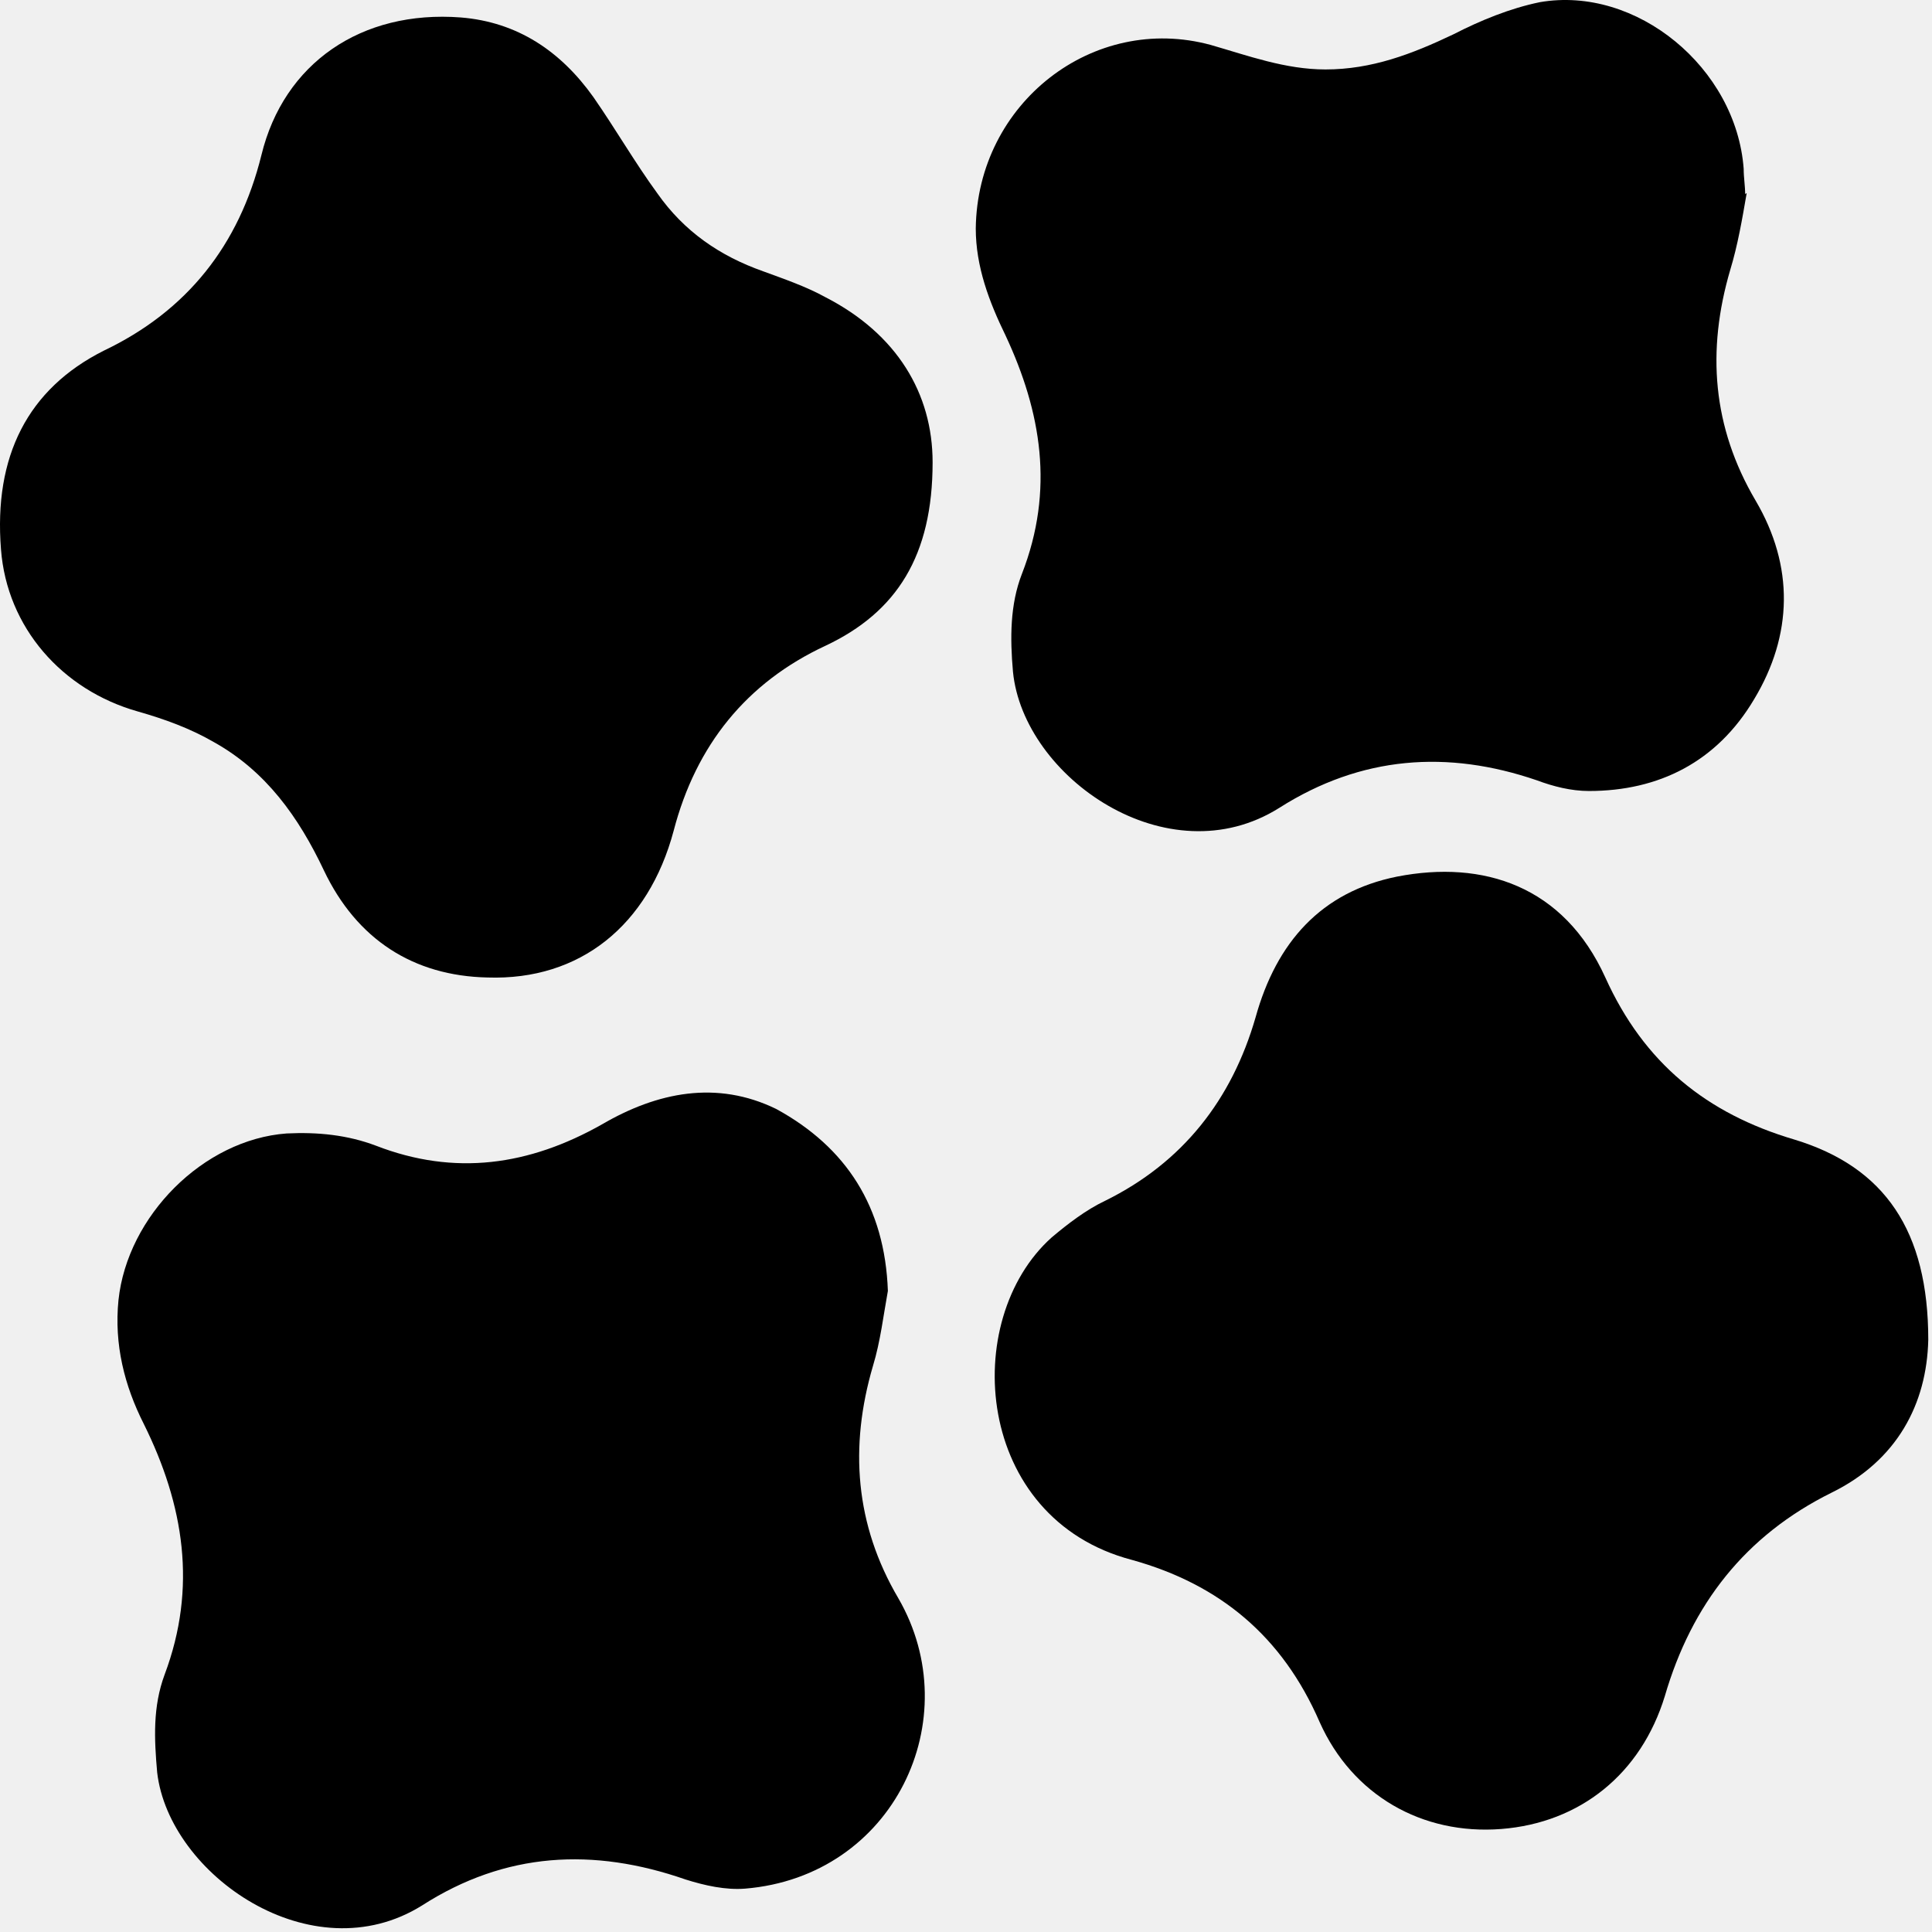
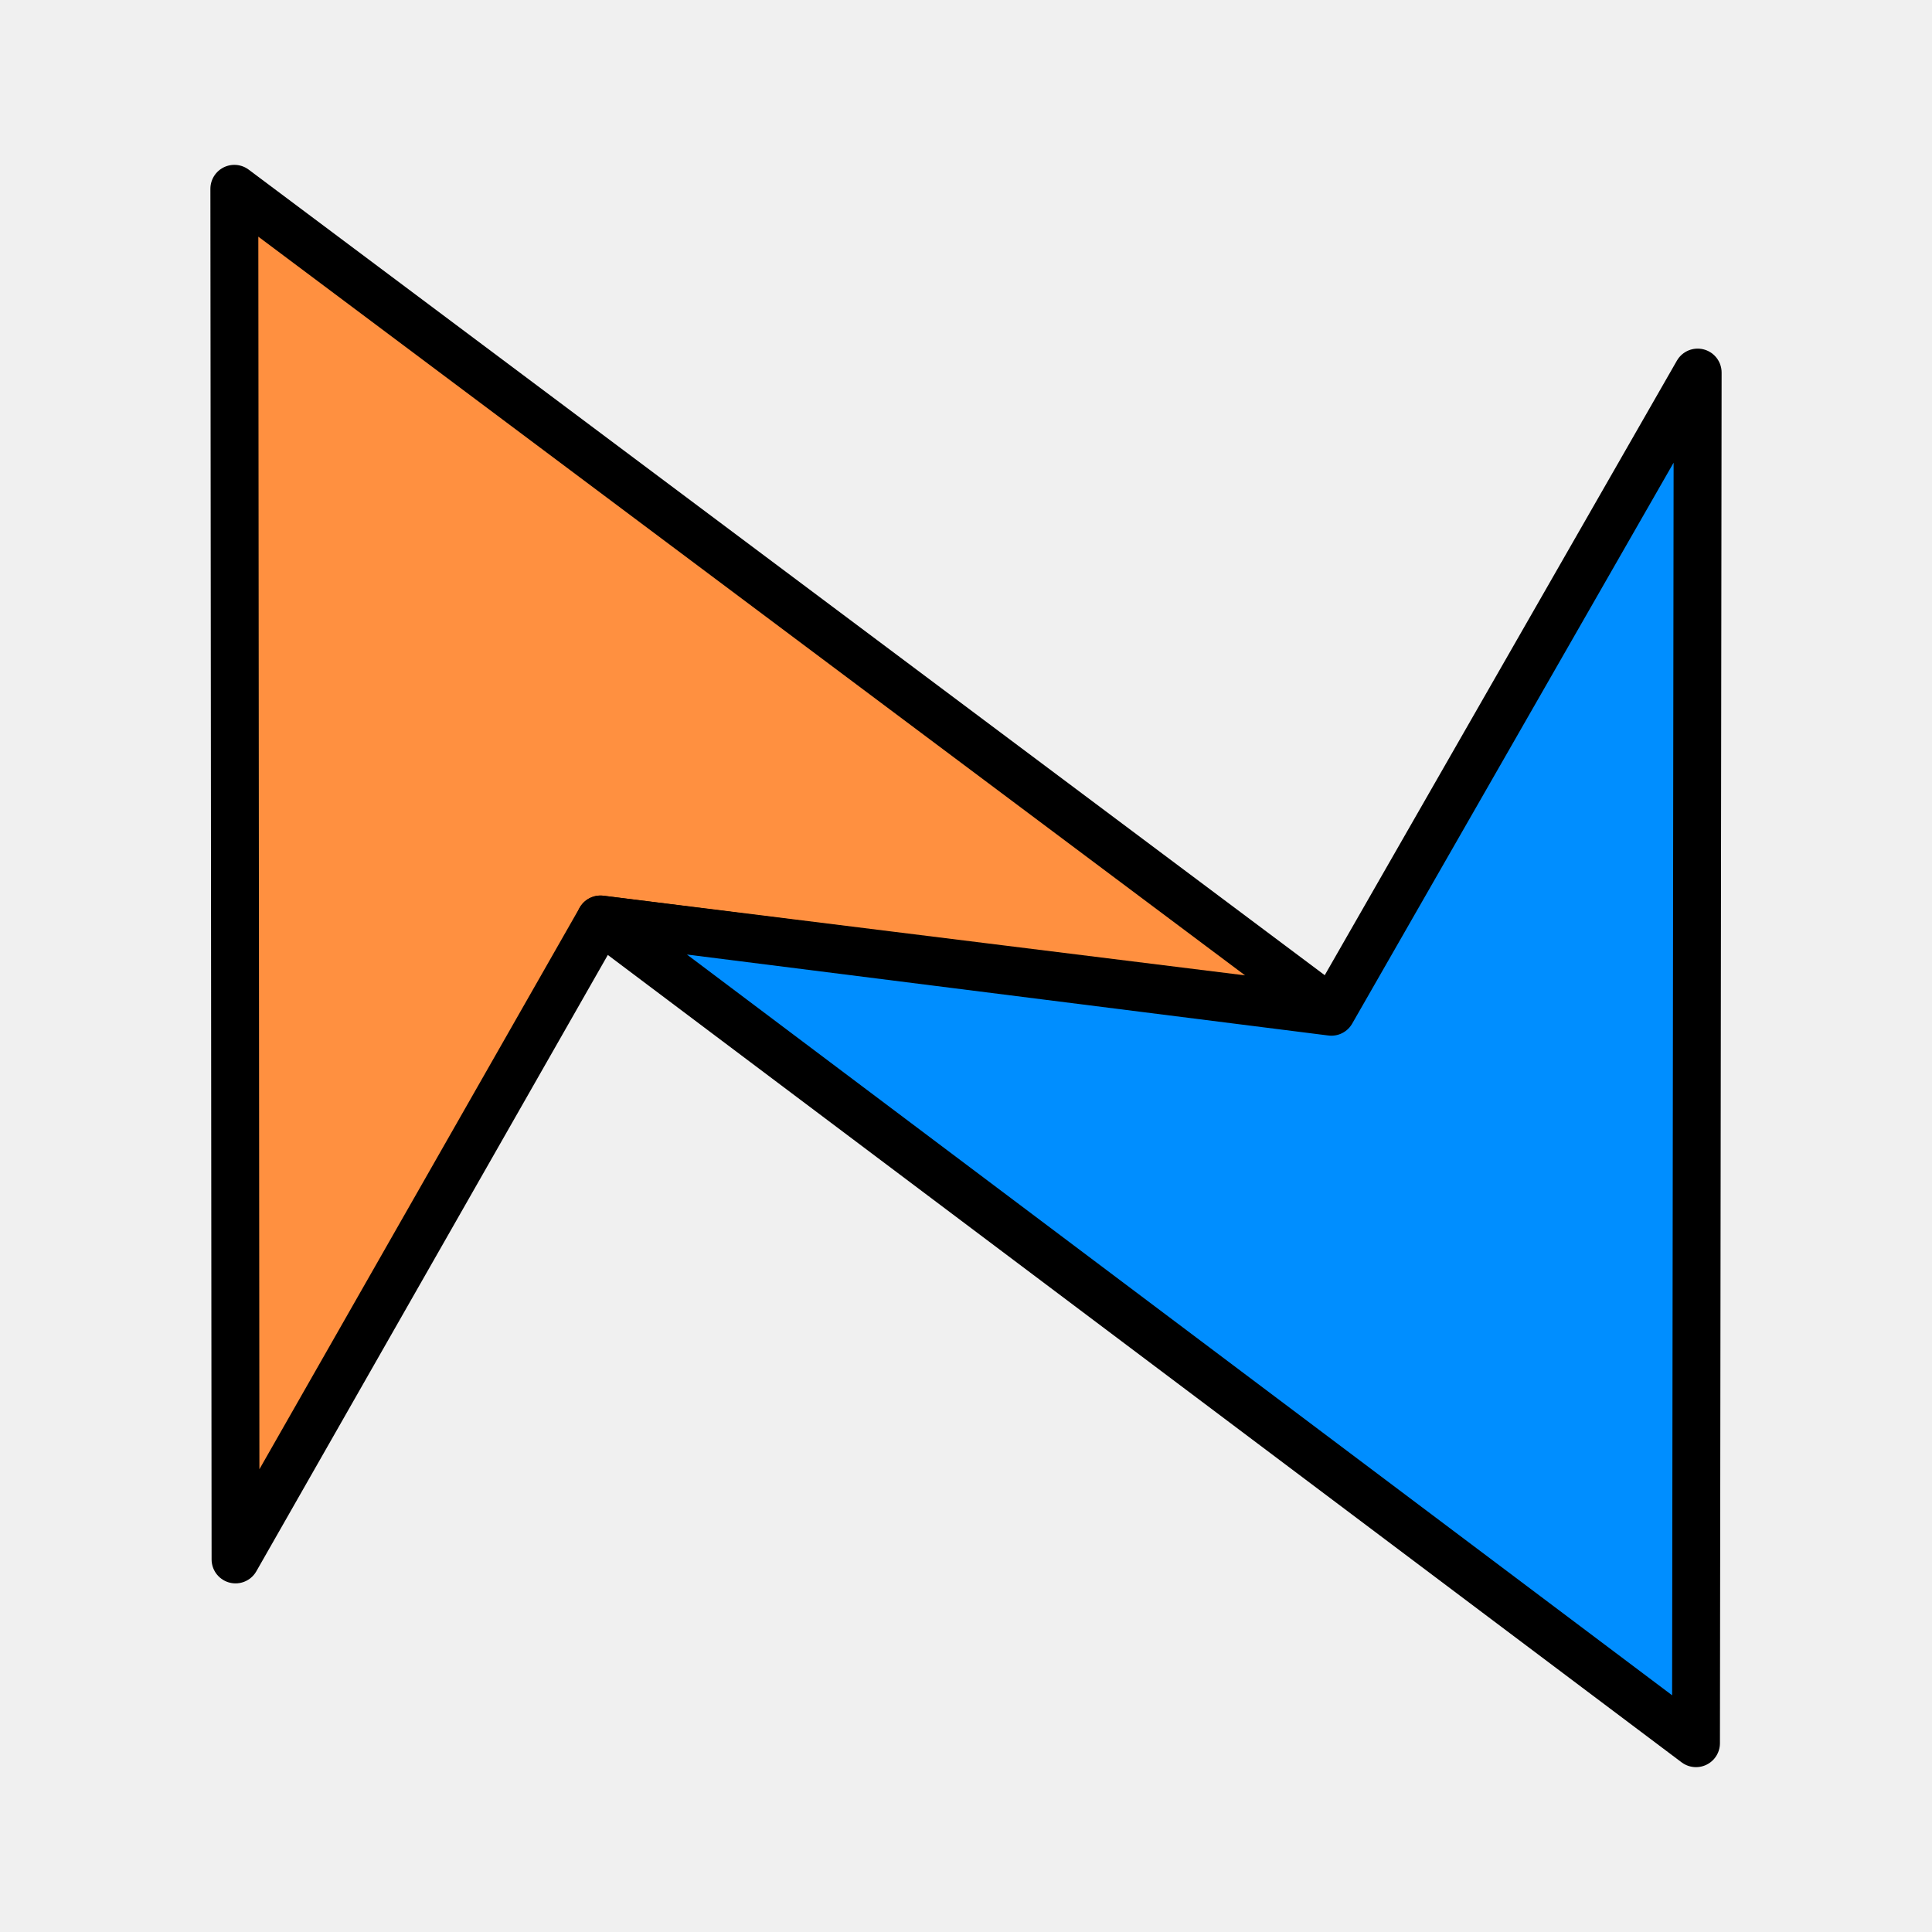
- <svg xmlns="http://www.w3.org/2000/svg" width="513" height="513" viewBox="0 0 513 513" fill="none">
-   <style>
- .icon-color { fill: #000000; }
- @media (prefers-color-scheme: dark) {
-   .icon-color { fill: #ffffff; }
- }
- </style>
-   <path d="M247.634 122.758C247.634 147.519 238.15 162.538 219.182 171.468C198.239 181.21 184.804 197.853 178.876 220.584C172.159 245.751 153.981 260.364 129.481 259.552C109.723 259.146 94.707 249.404 86.014 231.138C79.296 216.931 70.603 204.753 56.772 197.041C50.45 193.388 43.732 190.952 36.619 188.923C16.466 183.24 1.845 166.597 0.265 145.896C-1.711 121.135 7.377 103.274 27.53 93.127C49.659 82.573 63.49 65.118 69.417 41.169C75.345 16.814 95.893 2.608 122.369 4.637C137.385 5.855 148.844 13.567 157.538 25.745C163.465 34.269 168.602 43.199 174.529 51.317C181.642 61.465 191.126 67.96 202.586 72.019C208.118 74.049 214.045 76.078 219.182 78.919C238.15 88.662 247.634 104.492 247.634 122.758Z" class="icon-color" />
-   <path d="M512.01 355.757C511.615 372.806 503.712 387.824 486.325 396.349C463.406 407.714 449.18 425.981 442.067 450.335C435.745 471.037 419.543 484.026 398.6 485.65C377.657 487.274 359.084 476.72 350.391 457.236C340.512 434.505 323.915 420.704 300.601 414.209C258.714 403.249 254.762 350.48 279.262 328.561C283.609 324.908 288.351 321.254 293.488 318.819C314.036 308.671 327.076 292.029 333.399 270.109C338.931 250.219 350.786 236.824 370.939 232.765C393.858 228.3 415.197 235.2 426.261 259.555C436.535 282.287 453.132 295.682 476.446 302.582C500.551 309.889 512.01 326.937 512.01 355.757Z" class="icon-color" />
-   <path d="M463.786 51.32C462.6 58.22 461.415 65.121 459.439 71.616C453.117 93.129 454.697 113.425 466.157 132.909C476.431 150.363 476.036 168.629 465.762 185.678C455.883 202.32 440.472 210.033 421.899 210.033C417.157 210.033 412.415 208.815 408.069 207.191C384.359 199.073 361.44 200.697 339.706 214.498C310.069 233.17 271.739 206.379 268.973 178.371C268.182 169.441 268.182 160.511 271.344 152.393C280.037 130.067 276.481 109.366 266.997 89.07C262.65 80.14 259.094 70.804 259.094 60.656C259.489 27.371 290.311 3.422 321.529 11.946C331.408 14.787 341.287 18.441 351.956 18.441C364.206 18.441 374.875 14.382 385.94 9.105C393.052 5.451 400.956 2.204 408.859 0.58C434.544 -3.885 461.02 18.035 462.996 44.825C462.996 47.261 463.391 49.29 463.391 51.726C463.391 51.32 463.786 51.32 463.786 51.32Z" class="icon-color" />
-   <path d="M235.757 342.773C234.571 349.268 233.781 356.168 231.805 362.663C225.483 384.176 227.063 404.878 238.523 424.362C257.095 456.429 237.337 498.239 197.822 501.486C192.684 501.892 187.152 500.674 182.015 499.05C157.515 490.526 134.201 491.744 112.072 505.951C82.83 524.217 44.895 497.833 41.734 470.636C40.944 461.706 40.548 453.182 43.71 444.658C52.403 421.521 48.847 399.601 38.178 378.088C33.041 367.94 30.274 356.98 31.46 345.209C33.831 322.883 53.984 302.587 76.113 300.964C84.411 300.558 92.314 301.37 99.822 304.211C120.766 312.329 140.524 309.488 159.886 298.528C174.507 290.004 190.314 286.757 206.12 294.469C224.692 304.617 234.966 320.448 235.757 342.773Z" class="icon-color" />
+ <svg xmlns="http://www.w3.org/2000/svg" viewBox="0 0 512 512" stroke="#000000" strokeWidth="25" version="1.1" id="svg58" width="512" height="512">
+   <defs id="defs62" />
+   <path d="M 0,486.944 245,338.057 490,486.944 245,3.056 Z" id="path56" style="display:none" />
+   <g id="layer1">
+     <g id="g2373" transform="matrix(1.03639,0,0,1.03639,-18.90428,-12.30455)">
+       <path style="fill:#ff9040;fill-opacity:1;stroke-width:12.245;stroke-linecap:round;stroke-linejoin:round;stroke-dasharray:none" d="M 78.469,410.629 78.162,60.149 358.73,270.191 171.787,246.99 Z" id="path1972" />
+       <path style="fill:#008eff;fill-opacity:1;stroke-width:12.245;stroke-linejoin:round;stroke-dasharray:none;paint-order:normal;stroke-linecap:round" d="M 452.342,107.138 451.916,457.618 171.787,246.989 358.682,270.582 Z" id="path2050" />
+     </g>
+   </g>
</svg>
